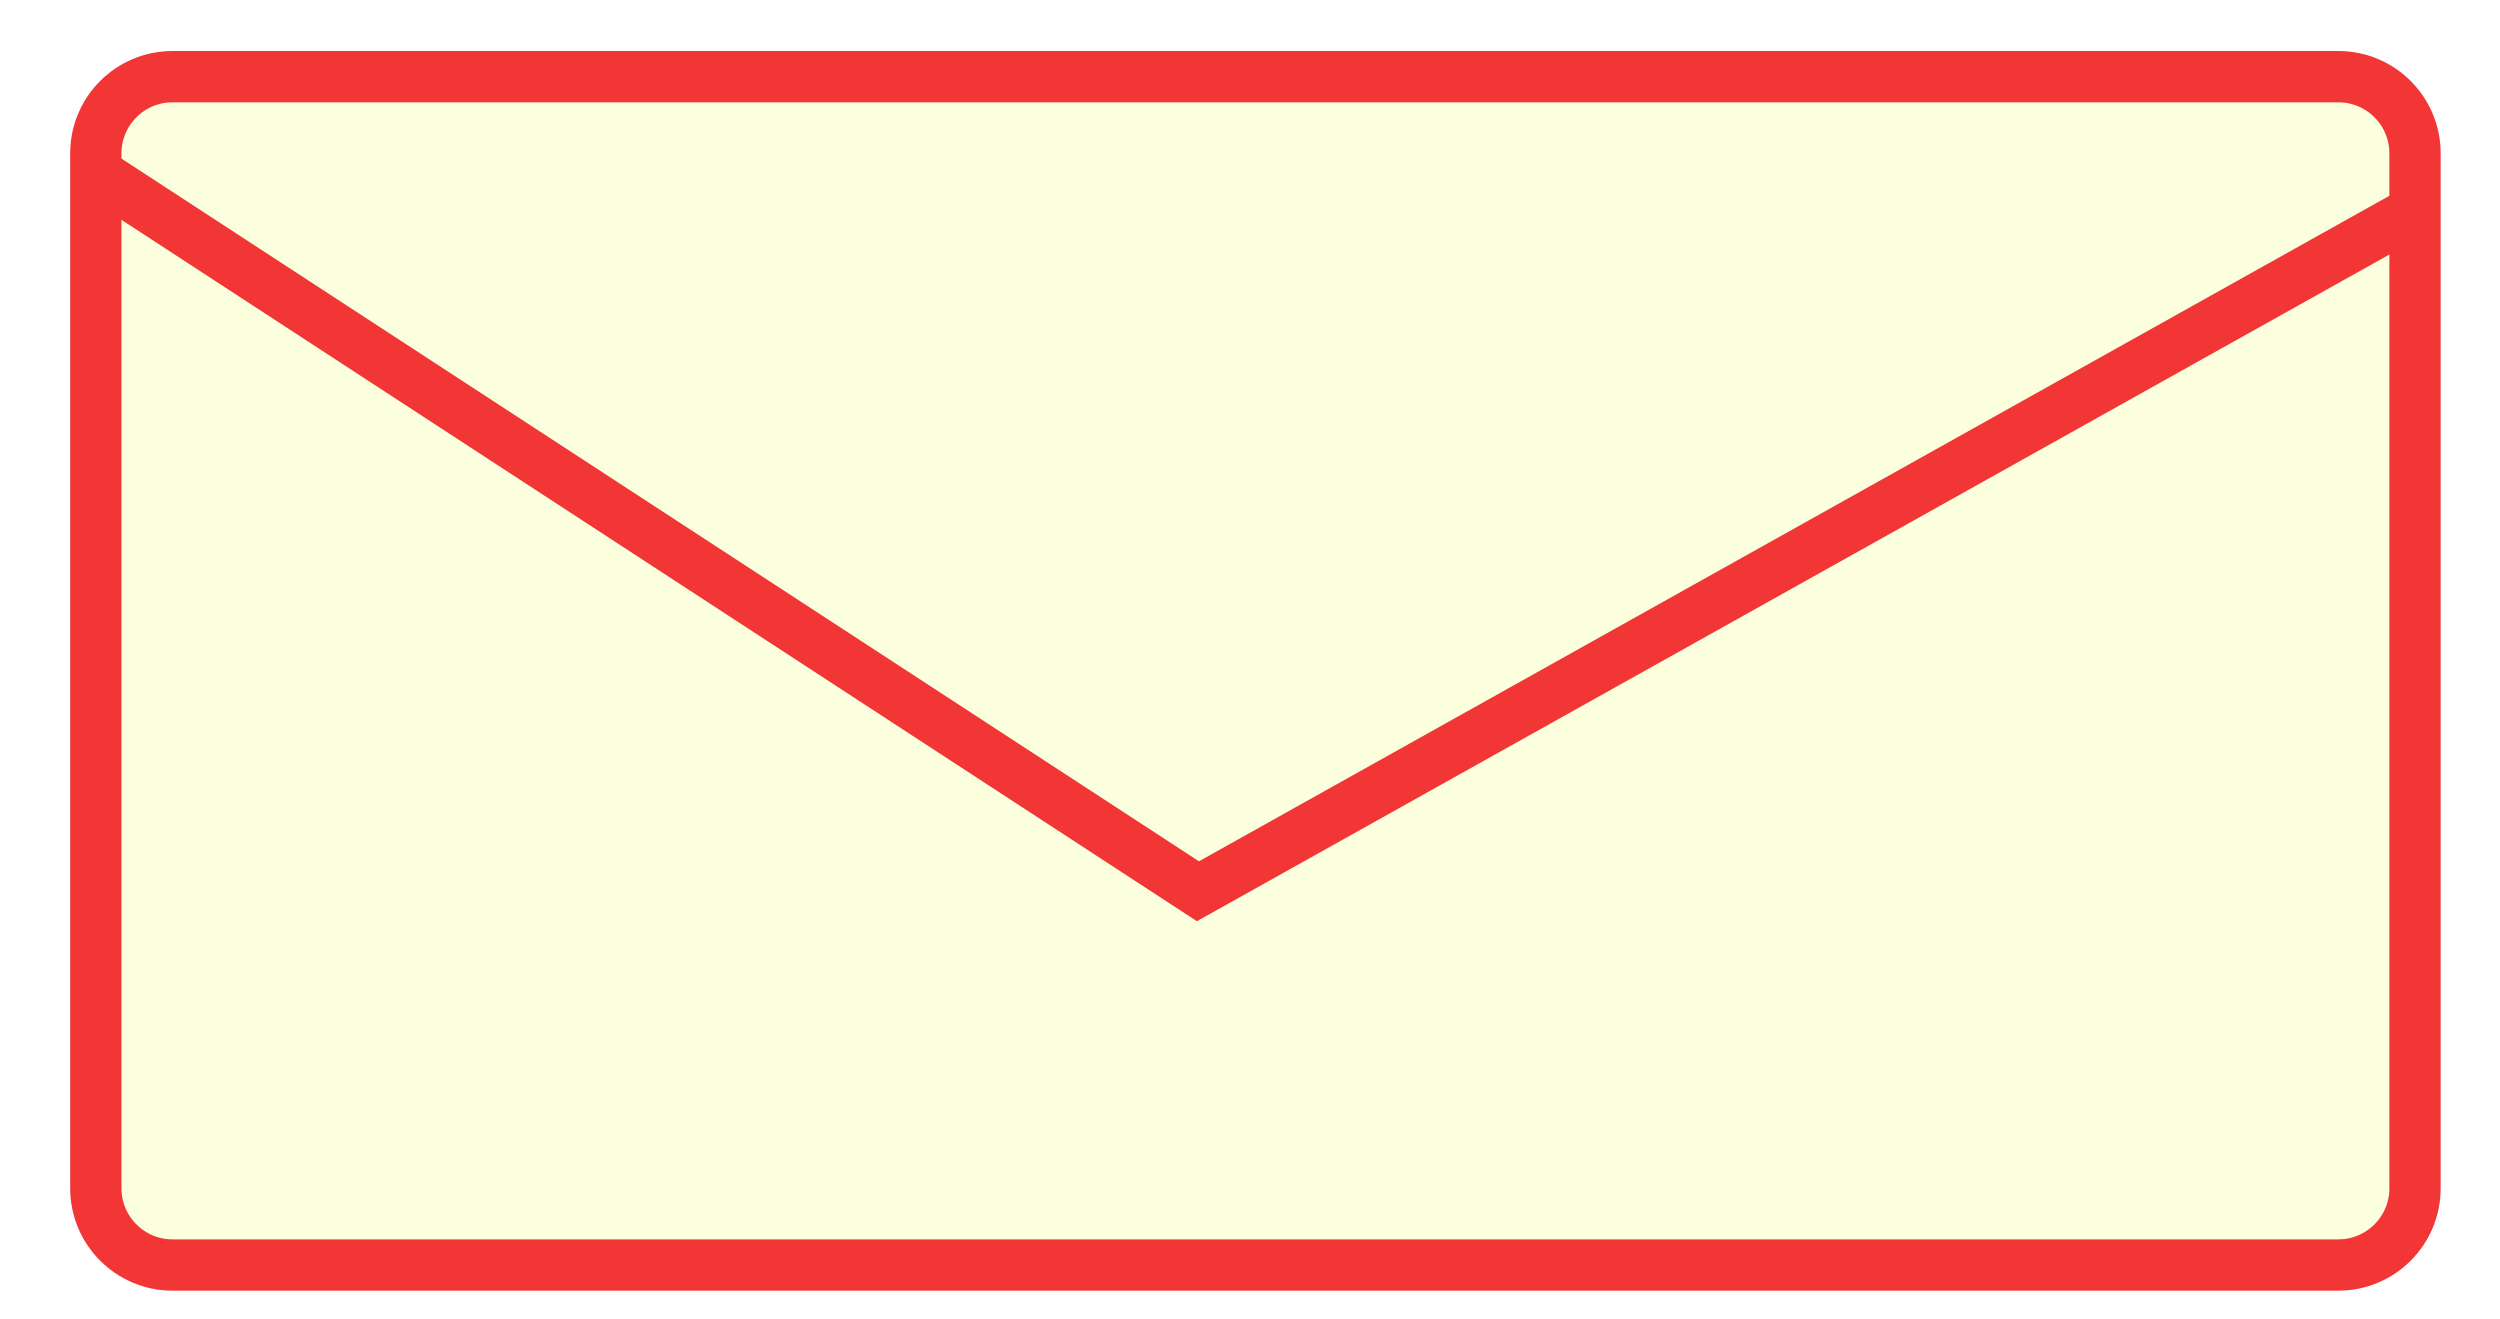
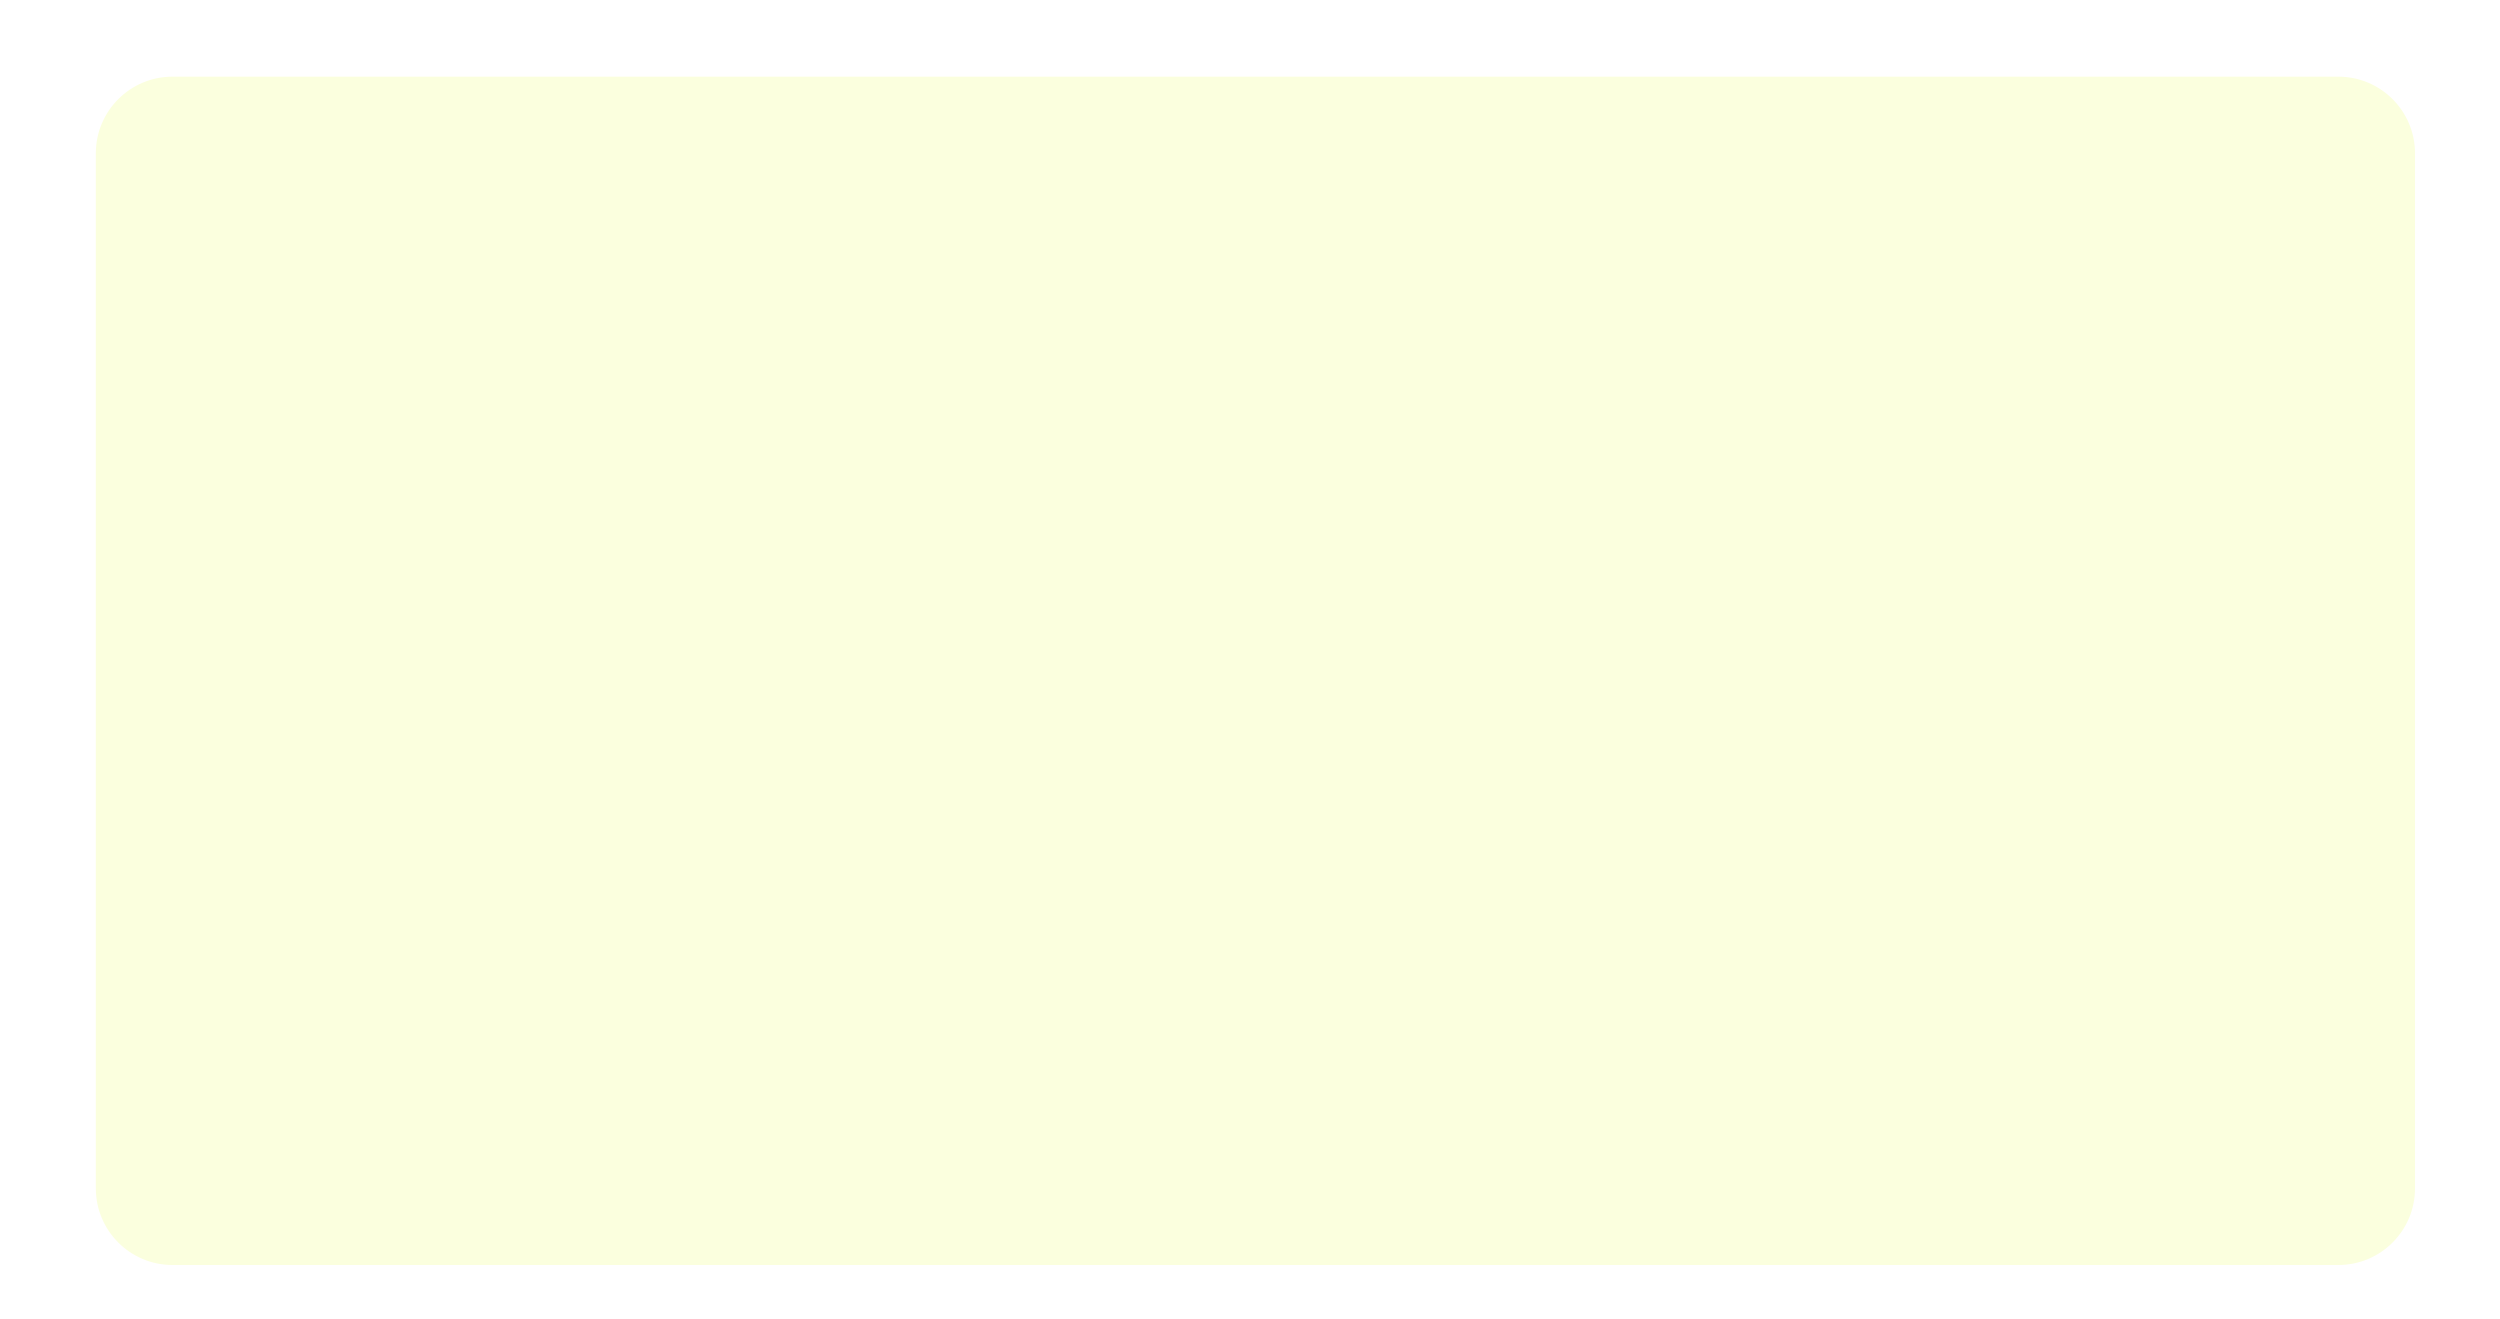
<svg xmlns="http://www.w3.org/2000/svg" viewBox="0 0 146.226 77.122">
-   <rect width="135.65" height="69.507" style="fill: rgb(251, 255, 222); stroke-width: 3px; stroke: rgb(242, 53, 53);" rx="4.485" ry="4.485" x="5.605" y="4.484" />
-   <polyline style="fill: rgb(251, 255, 222); stroke-width: 3px; stroke: rgb(242, 53, 53);" points="5.605 10.089 70.067 52.129 141.255 12.331" />
+   <rect width="135.65" height="69.507" style="fill: rgb(251, 255, 222); stroke-width: 3px;" rx="4.485" ry="4.485" x="5.605" y="4.484" />
</svg>
